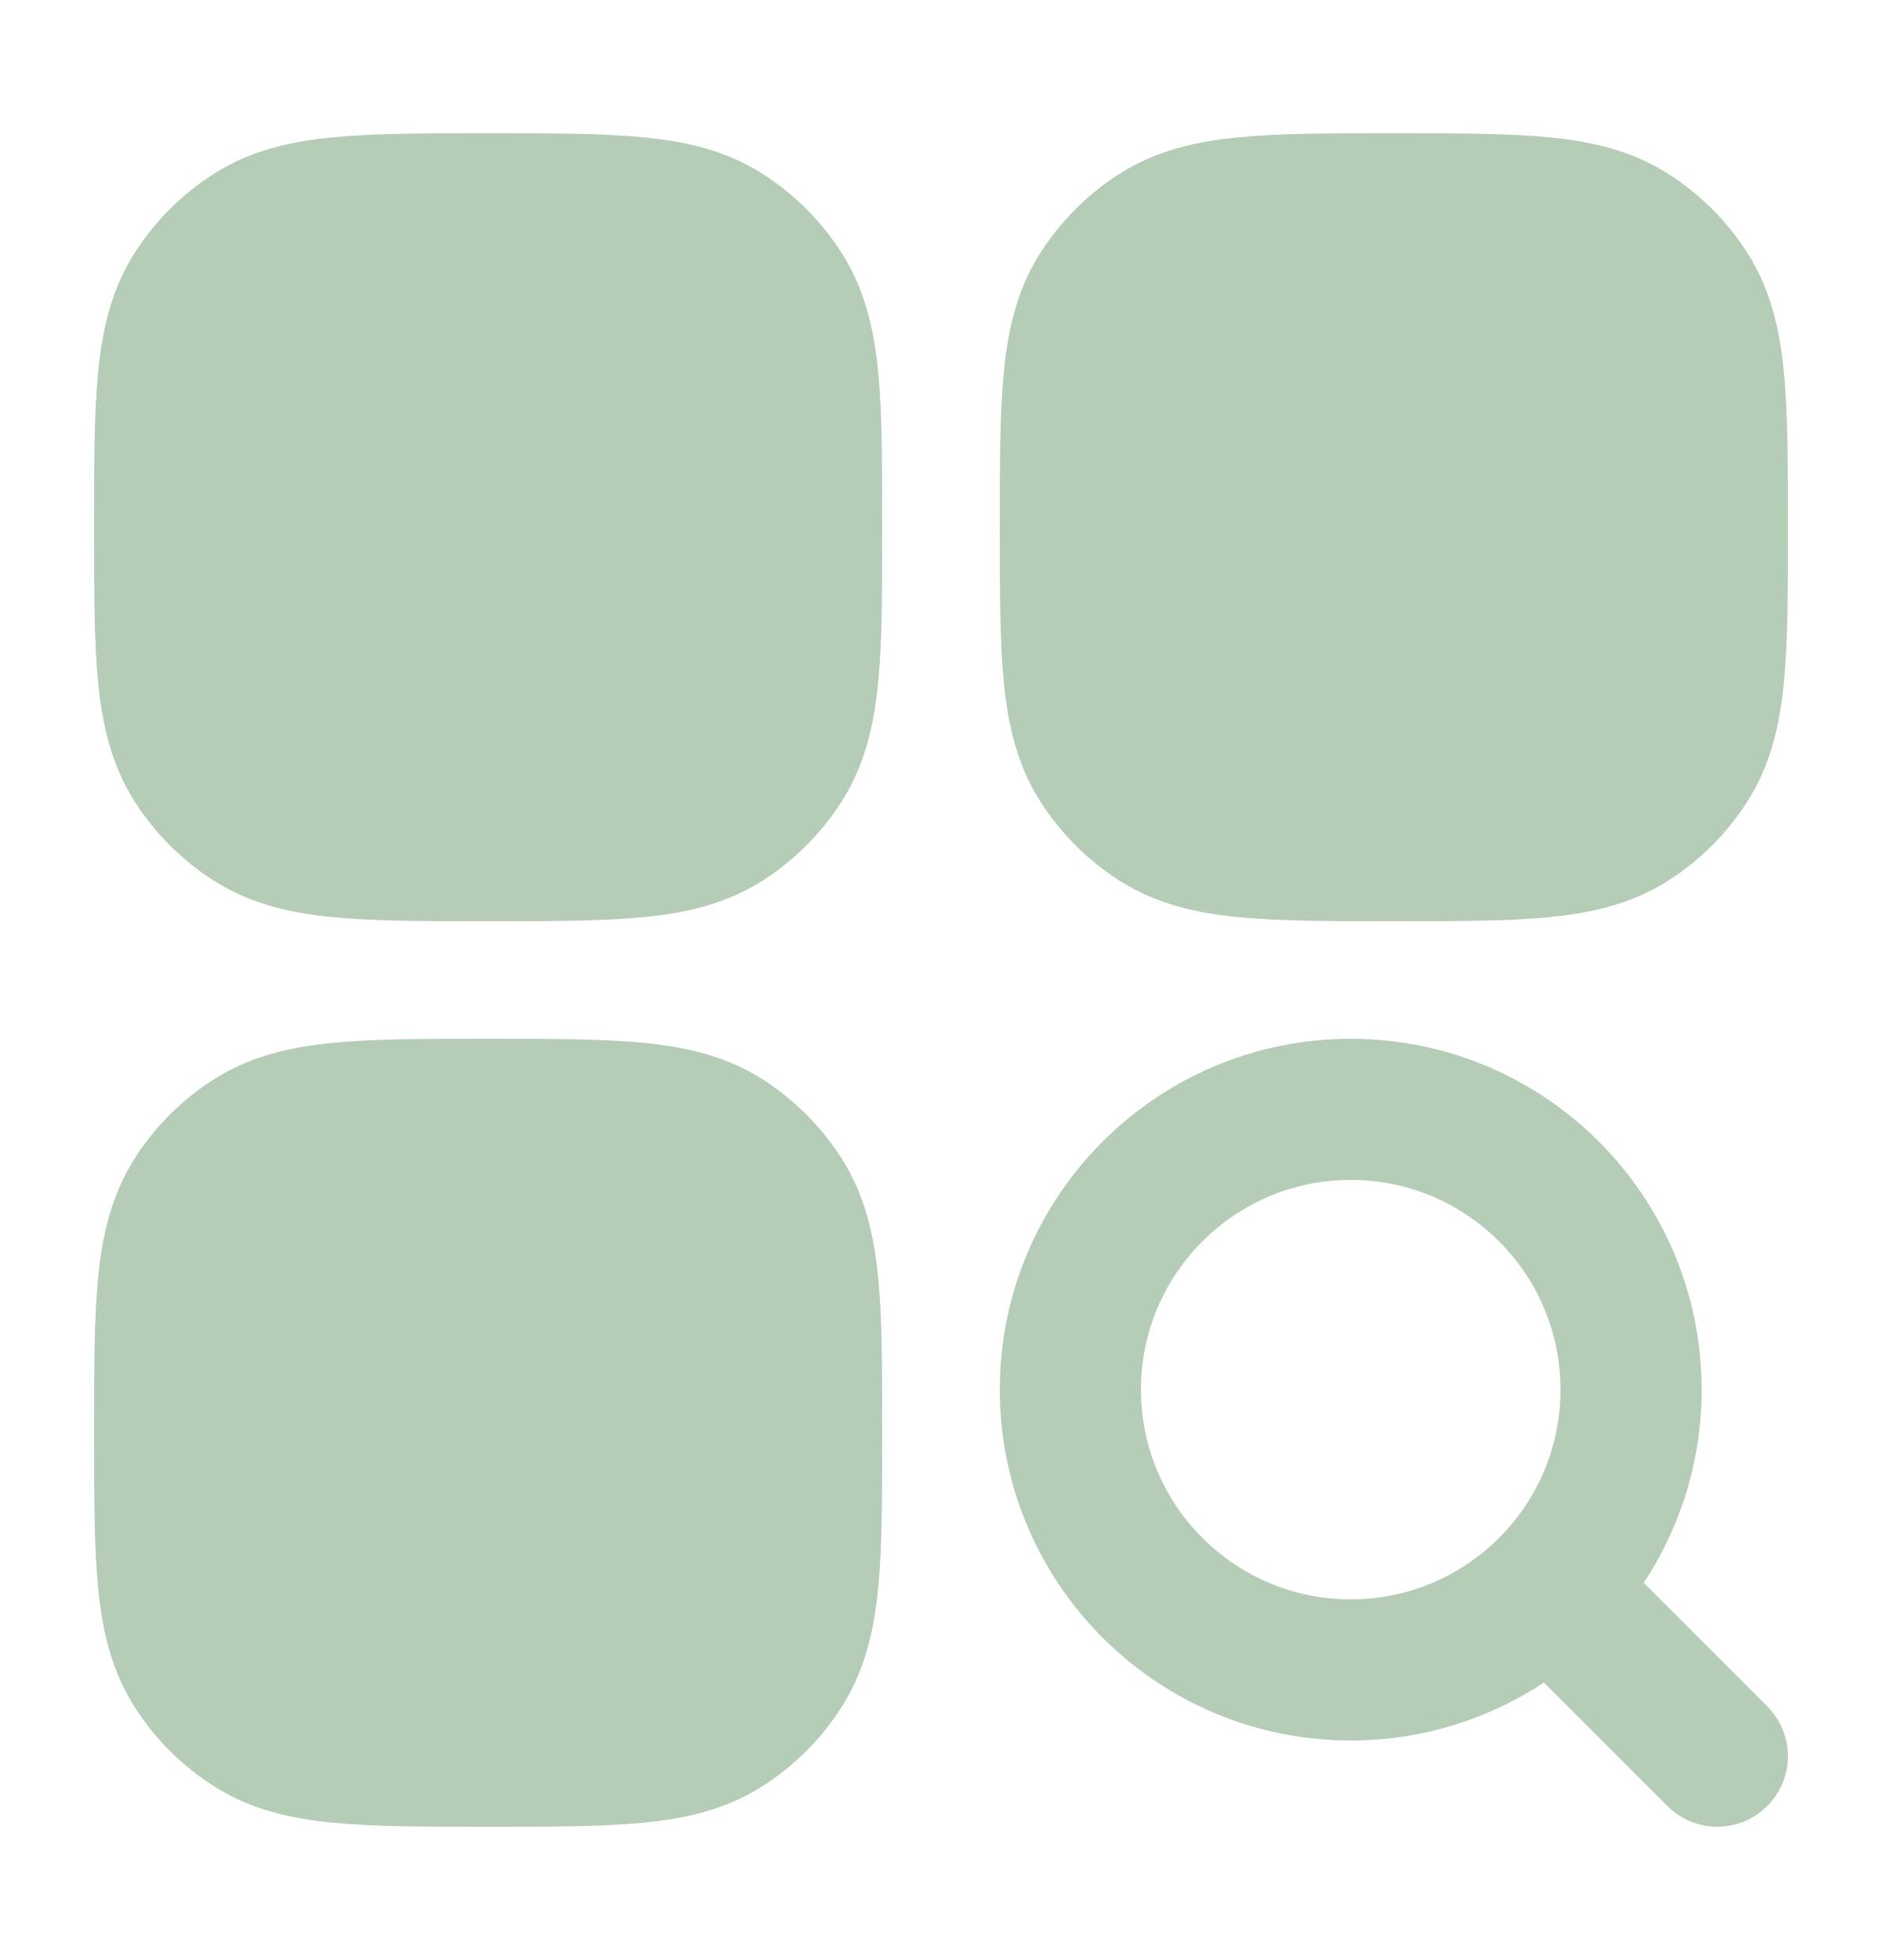
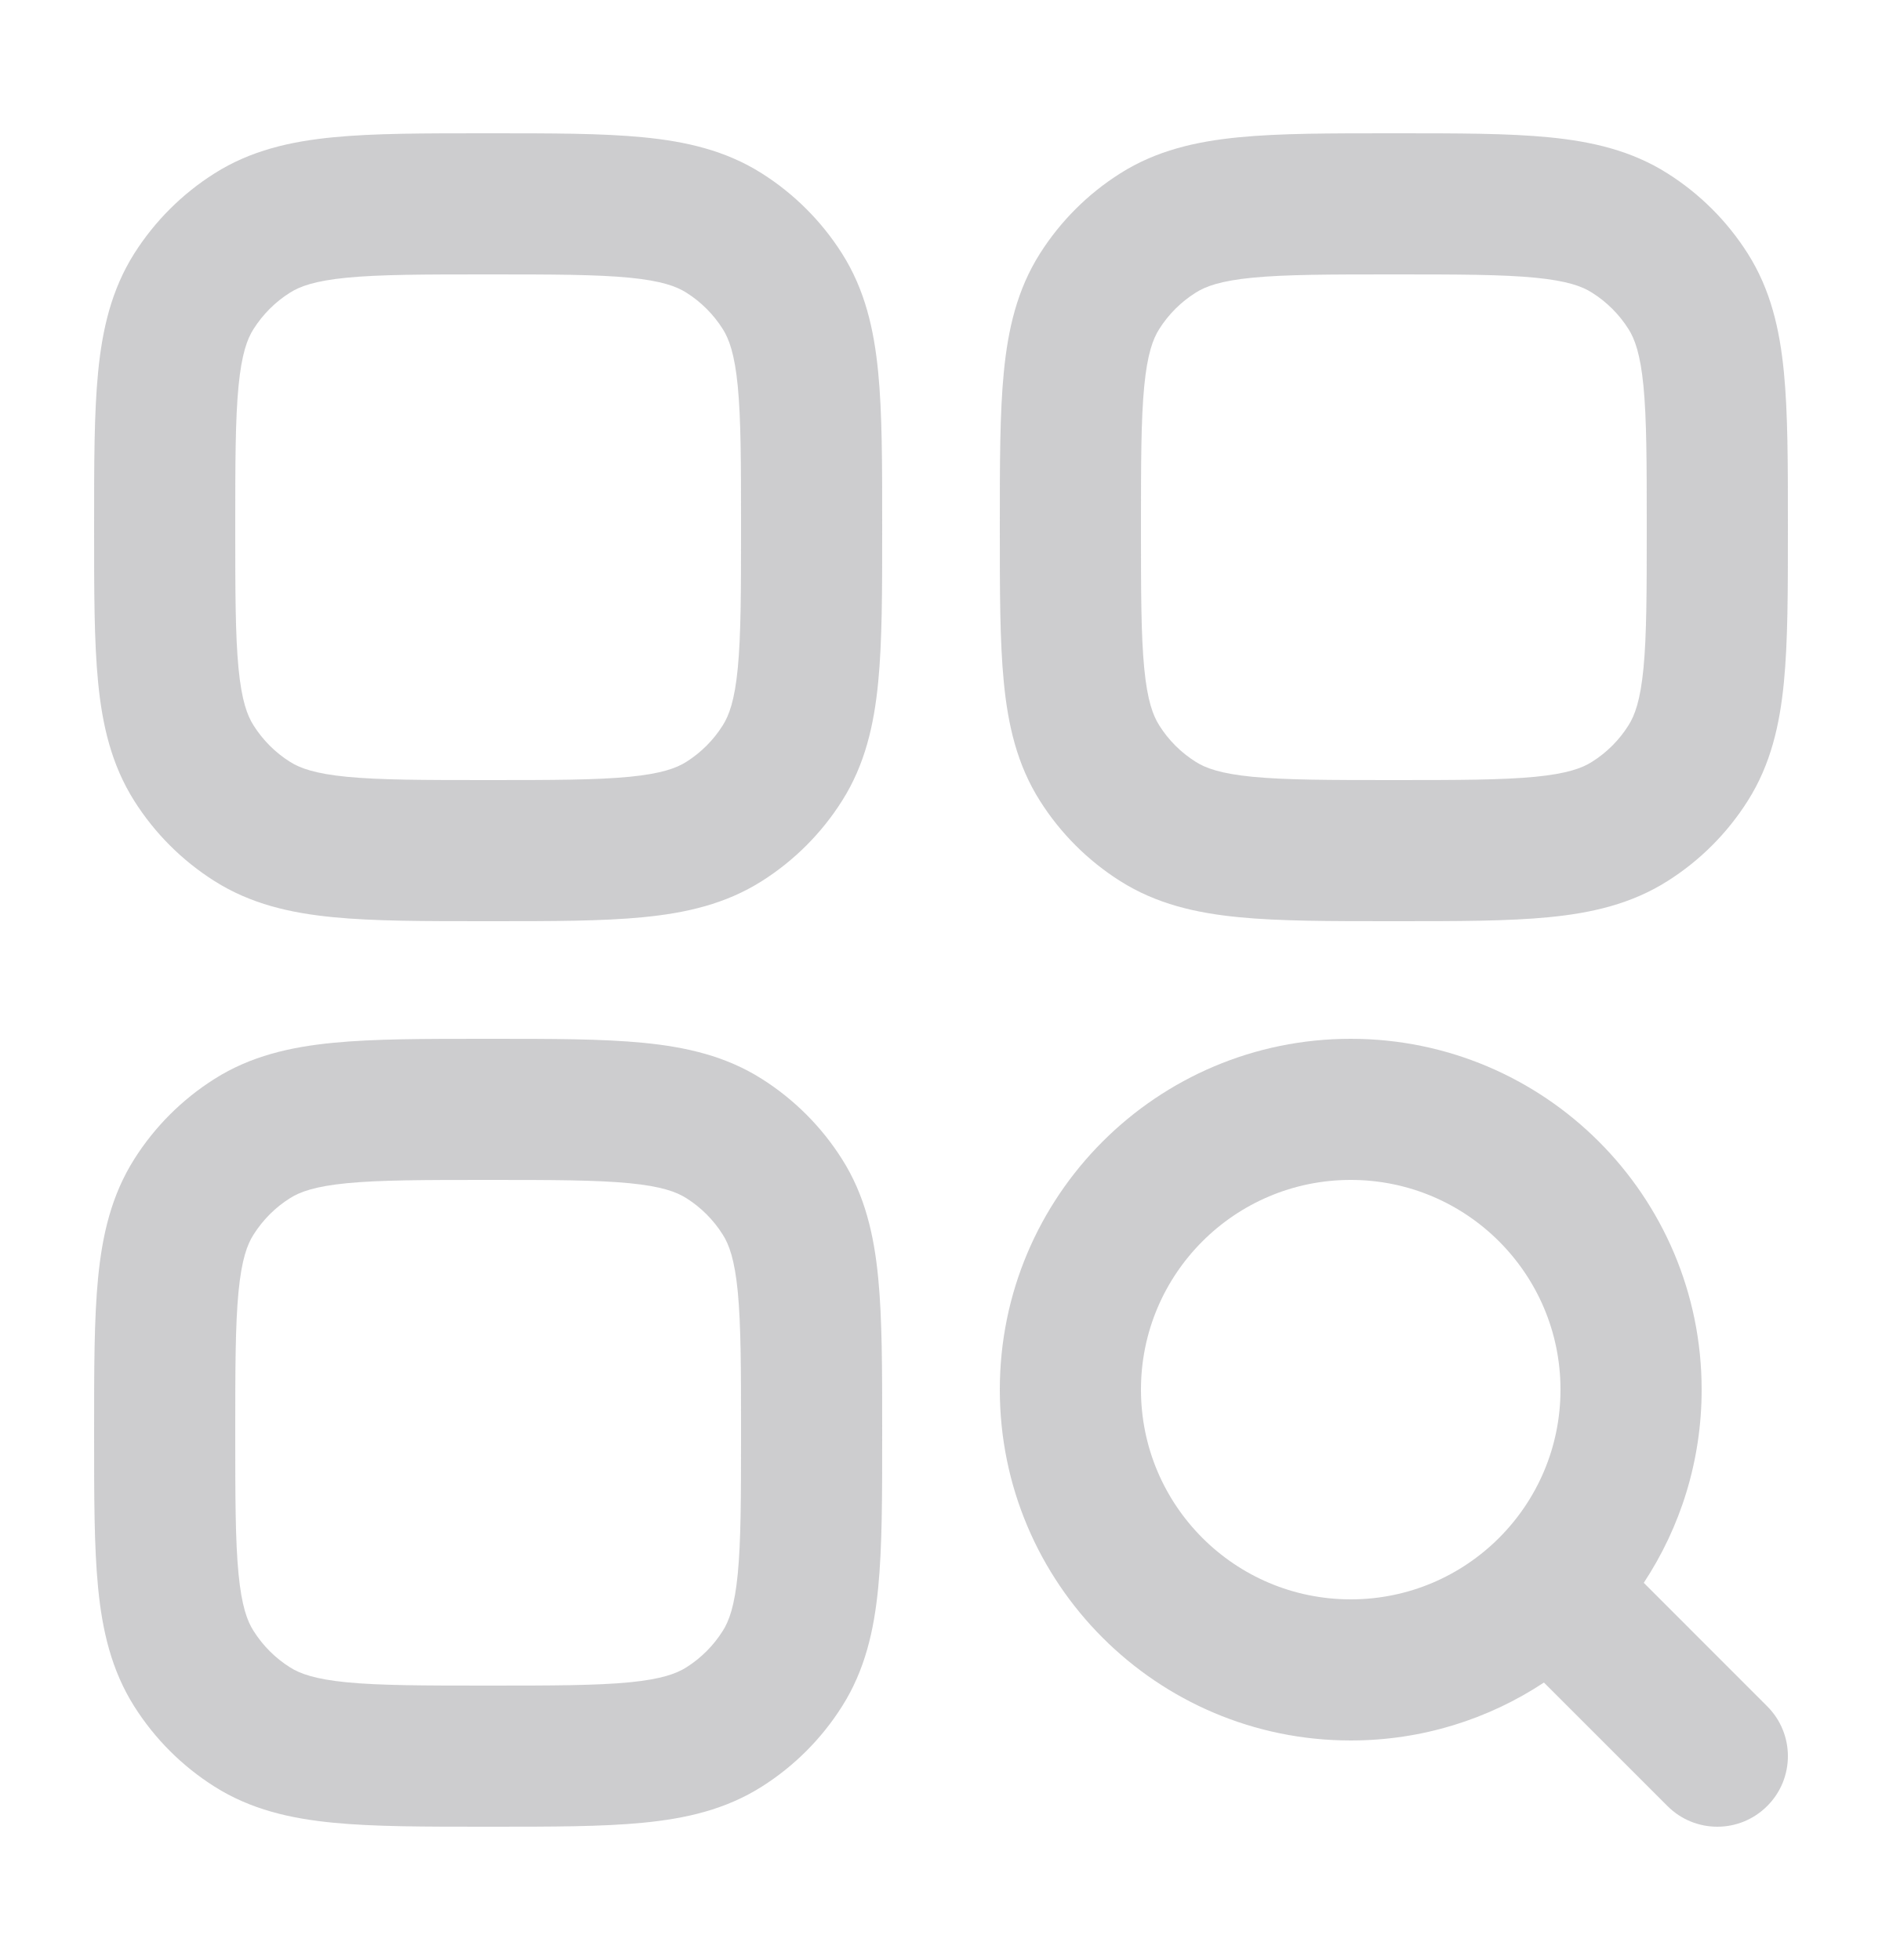
<svg xmlns="http://www.w3.org/2000/svg" width="24" height="25" viewBox="0 0 24 25" fill="none">
-   <g id="icon/list/activated">
-     <path id="Vector" d="M6.269 1.7H6.181C5.412 1.7 4.769 1.7 4.249 1.751C3.704 1.804 3.197 1.919 2.735 2.212C2.322 2.473 1.973 2.822 1.712 3.234C1.42 3.696 1.304 4.203 1.251 4.748C1.2 5.269 1.2 5.911 1.2 6.681V6.769C1.2 7.538 1.2 8.181 1.251 8.702C1.304 9.246 1.42 9.753 1.712 10.215C1.973 10.628 2.322 10.977 2.735 11.238C3.197 11.531 3.704 11.646 4.249 11.699C4.77 11.75 5.412 11.75 6.181 11.75H6.269C7.039 11.75 7.681 11.75 8.202 11.699C8.747 11.646 9.254 11.531 9.716 11.238C10.128 10.977 10.477 10.628 10.738 10.215C11.031 9.753 11.146 9.246 11.199 8.702C11.25 8.181 11.25 7.538 11.25 6.769V6.681C11.25 5.911 11.25 5.269 11.199 4.748C11.146 4.203 11.031 3.696 10.738 3.234C10.477 2.822 10.128 2.473 9.716 2.212C9.254 1.919 8.747 1.804 8.202 1.751C7.681 1.7 7.039 1.7 6.269 1.7Z" fill="#B5CDB7" />
-     <path id="Vector_2" d="M6.269 13.25H6.181C5.412 13.25 4.769 13.25 4.249 13.301C3.704 13.354 3.197 13.469 2.735 13.762C2.322 14.023 1.973 14.372 1.712 14.785C1.42 15.247 1.304 15.754 1.251 16.298C1.2 16.819 1.2 17.461 1.2 18.231V18.319C1.2 19.088 1.2 19.731 1.251 20.252C1.304 20.796 1.42 21.303 1.712 21.765C1.973 22.178 2.322 22.527 2.735 22.788C3.197 23.081 3.704 23.196 4.249 23.249C4.769 23.3 5.412 23.3 6.181 23.3H6.269C7.039 23.3 7.681 23.3 8.202 23.249C8.747 23.196 9.254 23.081 9.716 22.788C10.128 22.527 10.477 22.178 10.738 21.765C11.031 21.303 11.146 20.796 11.199 20.252C11.25 19.731 11.25 19.088 11.25 18.319V18.231C11.25 17.462 11.25 16.819 11.199 16.298C11.146 15.754 11.031 15.247 10.738 14.785C10.477 14.372 10.128 14.023 9.716 13.762C9.254 13.469 8.747 13.354 8.202 13.301C7.681 13.25 7.039 13.25 6.269 13.25Z" fill="#B5CDB7" />
-     <path id="Vector_3" d="M17.819 1.7H17.731C16.961 1.7 16.319 1.7 15.798 1.751C15.253 1.804 14.747 1.919 14.284 2.212C13.872 2.473 13.523 2.822 13.262 3.234C12.969 3.696 12.854 4.203 12.801 4.748C12.75 5.269 12.75 5.911 12.75 6.681V6.769C12.75 7.538 12.75 8.181 12.801 8.702C12.854 9.246 12.969 9.753 13.262 10.215C13.523 10.628 13.872 10.977 14.284 11.238C14.747 11.531 15.253 11.646 15.798 11.699C16.319 11.75 16.961 11.75 17.731 11.75H17.819C18.588 11.75 19.231 11.75 19.752 11.699C20.296 11.646 20.803 11.531 21.265 11.238C21.678 10.977 22.027 10.628 22.288 10.215C22.581 9.753 22.696 9.246 22.749 8.702C22.8 8.181 22.8 7.538 22.8 6.769V6.681C22.8 5.911 22.8 5.269 22.749 4.748C22.696 4.203 22.581 3.696 22.288 3.234C22.027 2.822 21.678 2.473 21.265 2.212C20.803 1.919 20.296 1.804 19.752 1.751C19.231 1.7 18.588 1.7 17.819 1.7Z" fill="#B5CDB7" />
-     <path id="Vector_4" fill-rule="evenodd" clip-rule="evenodd" d="M17.225 13.25C14.754 13.25 12.75 15.254 12.75 17.725C12.75 20.196 14.754 22.2 17.225 22.2C18.135 22.2 18.982 21.928 19.689 21.461L21.264 23.036C21.615 23.388 22.185 23.388 22.536 23.036C22.888 22.685 22.888 22.115 22.536 21.764L20.962 20.189C21.428 19.482 21.7 18.635 21.7 17.725C21.7 15.254 19.696 13.25 17.225 13.25ZM14.55 17.725C14.55 16.248 15.748 15.05 17.225 15.05C18.702 15.05 19.9 16.248 19.9 17.725C19.9 19.202 18.702 20.4 17.225 20.4C15.748 20.4 14.55 19.202 14.55 17.725Z" fill="#B5CDB7" />
+   <g id="icon/list/deactivted">
+     <path id="Vector" fill-rule="evenodd" clip-rule="evenodd" d="M6.181 1.7H6.269C7.039 1.7 7.681 1.7 8.202 1.751C8.747 1.804 9.254 1.919 9.716 2.212C10.128 2.473 10.477 2.822 10.738 3.234C11.031 3.696 11.146 4.203 11.199 4.748C11.25 5.269 11.25 5.911 11.25 6.681V6.769C11.25 7.538 11.25 8.181 11.199 8.702C11.146 9.246 11.031 9.753 10.738 10.215C10.477 10.628 10.128 10.977 9.716 11.238C9.254 11.531 8.747 11.646 8.202 11.699C7.681 11.75 7.039 11.75 6.269 11.75H6.181C5.412 11.75 4.769 11.75 4.249 11.699C3.704 11.646 3.197 11.531 2.735 11.238C2.322 10.977 1.973 10.628 1.712 10.215C1.42 9.753 1.304 9.246 1.251 8.702C1.2 8.181 1.2 7.538 1.2 6.769V6.681C1.2 5.911 1.2 5.269 1.251 4.748C1.304 4.203 1.42 3.696 1.712 3.234C1.973 2.822 2.322 2.473 2.735 2.212C3.197 1.919 3.704 1.804 4.249 1.751C4.769 1.7 5.412 1.7 6.181 1.7ZM4.423 3.542C4.014 3.582 3.824 3.653 3.698 3.733C3.51 3.851 3.352 4.01 3.233 4.197C3.153 4.323 3.082 4.514 3.042 4.923C3.001 5.346 3 5.9 3 6.725C3 7.55 3.001 8.104 3.042 8.527C3.082 8.936 3.153 9.126 3.233 9.252C3.352 9.44 3.51 9.599 3.698 9.717C3.824 9.797 4.014 9.868 4.423 9.908C4.846 9.949 5.4 9.95 6.225 9.95C7.05 9.95 7.604 9.949 8.027 9.908C8.436 9.868 8.627 9.797 8.753 9.717C8.94 9.599 9.099 9.44 9.217 9.252C9.297 9.126 9.368 8.936 9.408 8.527C9.449 8.104 9.45 7.55 9.45 6.725C9.45 5.9 9.449 5.346 9.408 4.923C9.368 4.514 9.297 4.323 9.217 4.197C9.099 4.01 8.94 3.851 8.753 3.733C8.627 3.653 8.436 3.582 8.027 3.542C7.604 3.501 7.05 3.5 6.225 3.5C5.4 3.5 4.846 3.501 4.423 3.542Z" fill="#9C9CA1" fill-opacity="0.5" />
+     <path id="Vector_2" fill-rule="evenodd" clip-rule="evenodd" d="M6.181 13.25H6.269C7.039 13.25 7.681 13.25 8.202 13.301C8.747 13.354 9.254 13.469 9.716 13.762C10.128 14.023 10.477 14.372 10.738 14.785C11.031 15.247 11.146 15.754 11.199 16.298C11.25 16.819 11.25 17.462 11.25 18.231V18.319C11.25 19.088 11.25 19.731 11.199 20.252C11.146 20.796 11.031 21.303 10.738 21.765C10.477 22.178 10.128 22.527 9.716 22.788C9.254 23.081 8.747 23.196 8.202 23.249C7.681 23.3 7.039 23.3 6.269 23.3H6.181C5.412 23.3 4.769 23.3 4.249 23.249C3.704 23.196 3.197 23.081 2.735 22.788C2.322 22.527 1.973 22.178 1.712 21.765C1.42 21.303 1.304 20.796 1.251 20.252C1.2 19.731 1.2 19.088 1.2 18.319V18.231C1.2 17.462 1.2 16.819 1.251 16.298C1.304 15.754 1.42 15.247 1.712 14.785C1.973 14.372 2.322 14.023 2.735 13.762C3.197 13.469 3.704 13.354 4.249 13.301C4.769 13.25 5.412 13.25 6.181 13.25ZM4.423 15.092C4.014 15.132 3.824 15.203 3.698 15.283C3.51 15.401 3.352 15.56 3.233 15.748C3.153 15.873 3.082 16.064 3.042 16.473C3.001 16.896 3 17.45 3 18.275C3 19.1 3.001 19.654 3.042 20.077C3.082 20.486 3.153 20.677 3.233 20.802C3.352 20.99 3.51 21.149 3.698 21.267C3.824 21.347 4.014 21.418 4.423 21.458C4.846 21.499 5.4 21.5 6.225 21.5C7.05 21.5 7.604 21.499 8.027 21.458C8.436 21.418 8.627 21.347 8.753 21.267C8.94 21.149 9.099 20.99 9.217 20.802C9.297 20.677 9.368 20.486 9.408 20.077C9.449 19.654 9.45 19.1 9.45 18.275C9.45 17.45 9.449 16.896 9.408 16.473C9.368 16.064 9.297 15.873 9.217 15.748C9.099 15.56 8.94 15.401 8.753 15.283C8.627 15.203 8.436 15.132 8.027 15.092C7.604 15.051 7.05 15.05 6.225 15.05C5.4 15.05 4.846 15.051 4.423 15.092Z" fill="#9C9CA1" fill-opacity="0.5" />
+     <path id="Vector_3" fill-rule="evenodd" clip-rule="evenodd" d="M17.731 1.7H17.819C18.588 1.7 19.231 1.7 19.752 1.751C20.296 1.804 20.803 1.919 21.265 2.212C21.678 2.473 22.027 2.822 22.288 3.234C22.581 3.696 22.696 4.203 22.749 4.748C22.8 5.269 22.8 5.911 22.8 6.681V6.769C22.8 7.538 22.8 8.181 22.749 8.702C22.696 9.246 22.581 9.753 22.288 10.215C22.027 10.628 21.678 10.977 21.265 11.238C20.803 11.531 20.296 11.646 19.752 11.699C19.231 11.75 18.588 11.75 17.819 11.75H17.731C16.962 11.75 16.319 11.75 15.798 11.699C15.254 11.646 14.747 11.531 14.285 11.238C13.872 10.977 13.523 10.628 13.262 10.215C12.969 9.753 12.854 9.246 12.801 8.702C12.75 8.181 12.75 7.538 12.75 6.769V6.681C12.75 5.911 12.75 5.269 12.801 4.748C12.854 4.203 12.969 3.696 13.262 3.234C13.523 2.822 13.872 2.473 14.285 2.212C14.747 1.919 15.254 1.804 15.798 1.751C16.319 1.7 16.962 1.7 17.731 1.7ZM15.973 3.542C15.564 3.582 15.373 3.653 15.248 3.733C15.06 3.851 14.901 4.01 14.783 4.197C14.703 4.323 14.632 4.514 14.592 4.923C14.551 5.346 14.55 5.9 14.55 6.725C14.55 7.55 14.551 8.104 14.592 8.527C14.632 8.936 14.703 9.126 14.783 9.252C14.901 9.44 15.06 9.599 15.248 9.717C15.373 9.797 15.564 9.868 15.973 9.908C16.396 9.949 16.95 9.95 17.775 9.95C18.6 9.95 19.154 9.949 19.577 9.908C19.986 9.868 20.177 9.797 20.302 9.717C20.49 9.599 20.649 9.44 20.767 9.252C20.847 9.126 20.918 8.936 20.958 8.527C20.999 8.104 21 7.55 21 6.725C21 5.9 20.999 5.346 20.958 4.923C20.918 4.514 20.847 4.323 20.767 4.197C20.649 4.01 20.49 3.851 20.302 3.733C20.177 3.653 19.986 3.582 19.577 3.542C19.154 3.501 18.6 3.5 17.775 3.5C16.95 3.5 16.396 3.501 15.973 3.542Z" fill="#9C9CA1" fill-opacity="0.5" />
+     <path id="Vector_4" fill-rule="evenodd" clip-rule="evenodd" d="M17.225 13.25C14.754 13.25 12.75 15.254 12.75 17.725C12.75 20.196 14.754 22.2 17.225 22.2C18.135 22.2 18.982 21.928 19.689 21.461L21.264 23.036C21.615 23.388 22.185 23.388 22.536 23.036C22.888 22.685 22.888 22.115 22.536 21.764L20.962 20.189C21.428 19.482 21.7 18.635 21.7 17.725C21.7 15.254 19.696 13.25 17.225 13.25ZM14.55 17.725C14.55 16.248 15.748 15.05 17.225 15.05C18.702 15.05 19.9 16.248 19.9 17.725C19.9 19.202 18.702 20.4 17.225 20.4C15.748 20.4 14.55 19.202 14.55 17.725Z" fill="#9C9CA1" fill-opacity="0.5" />
  </g>
</svg>
